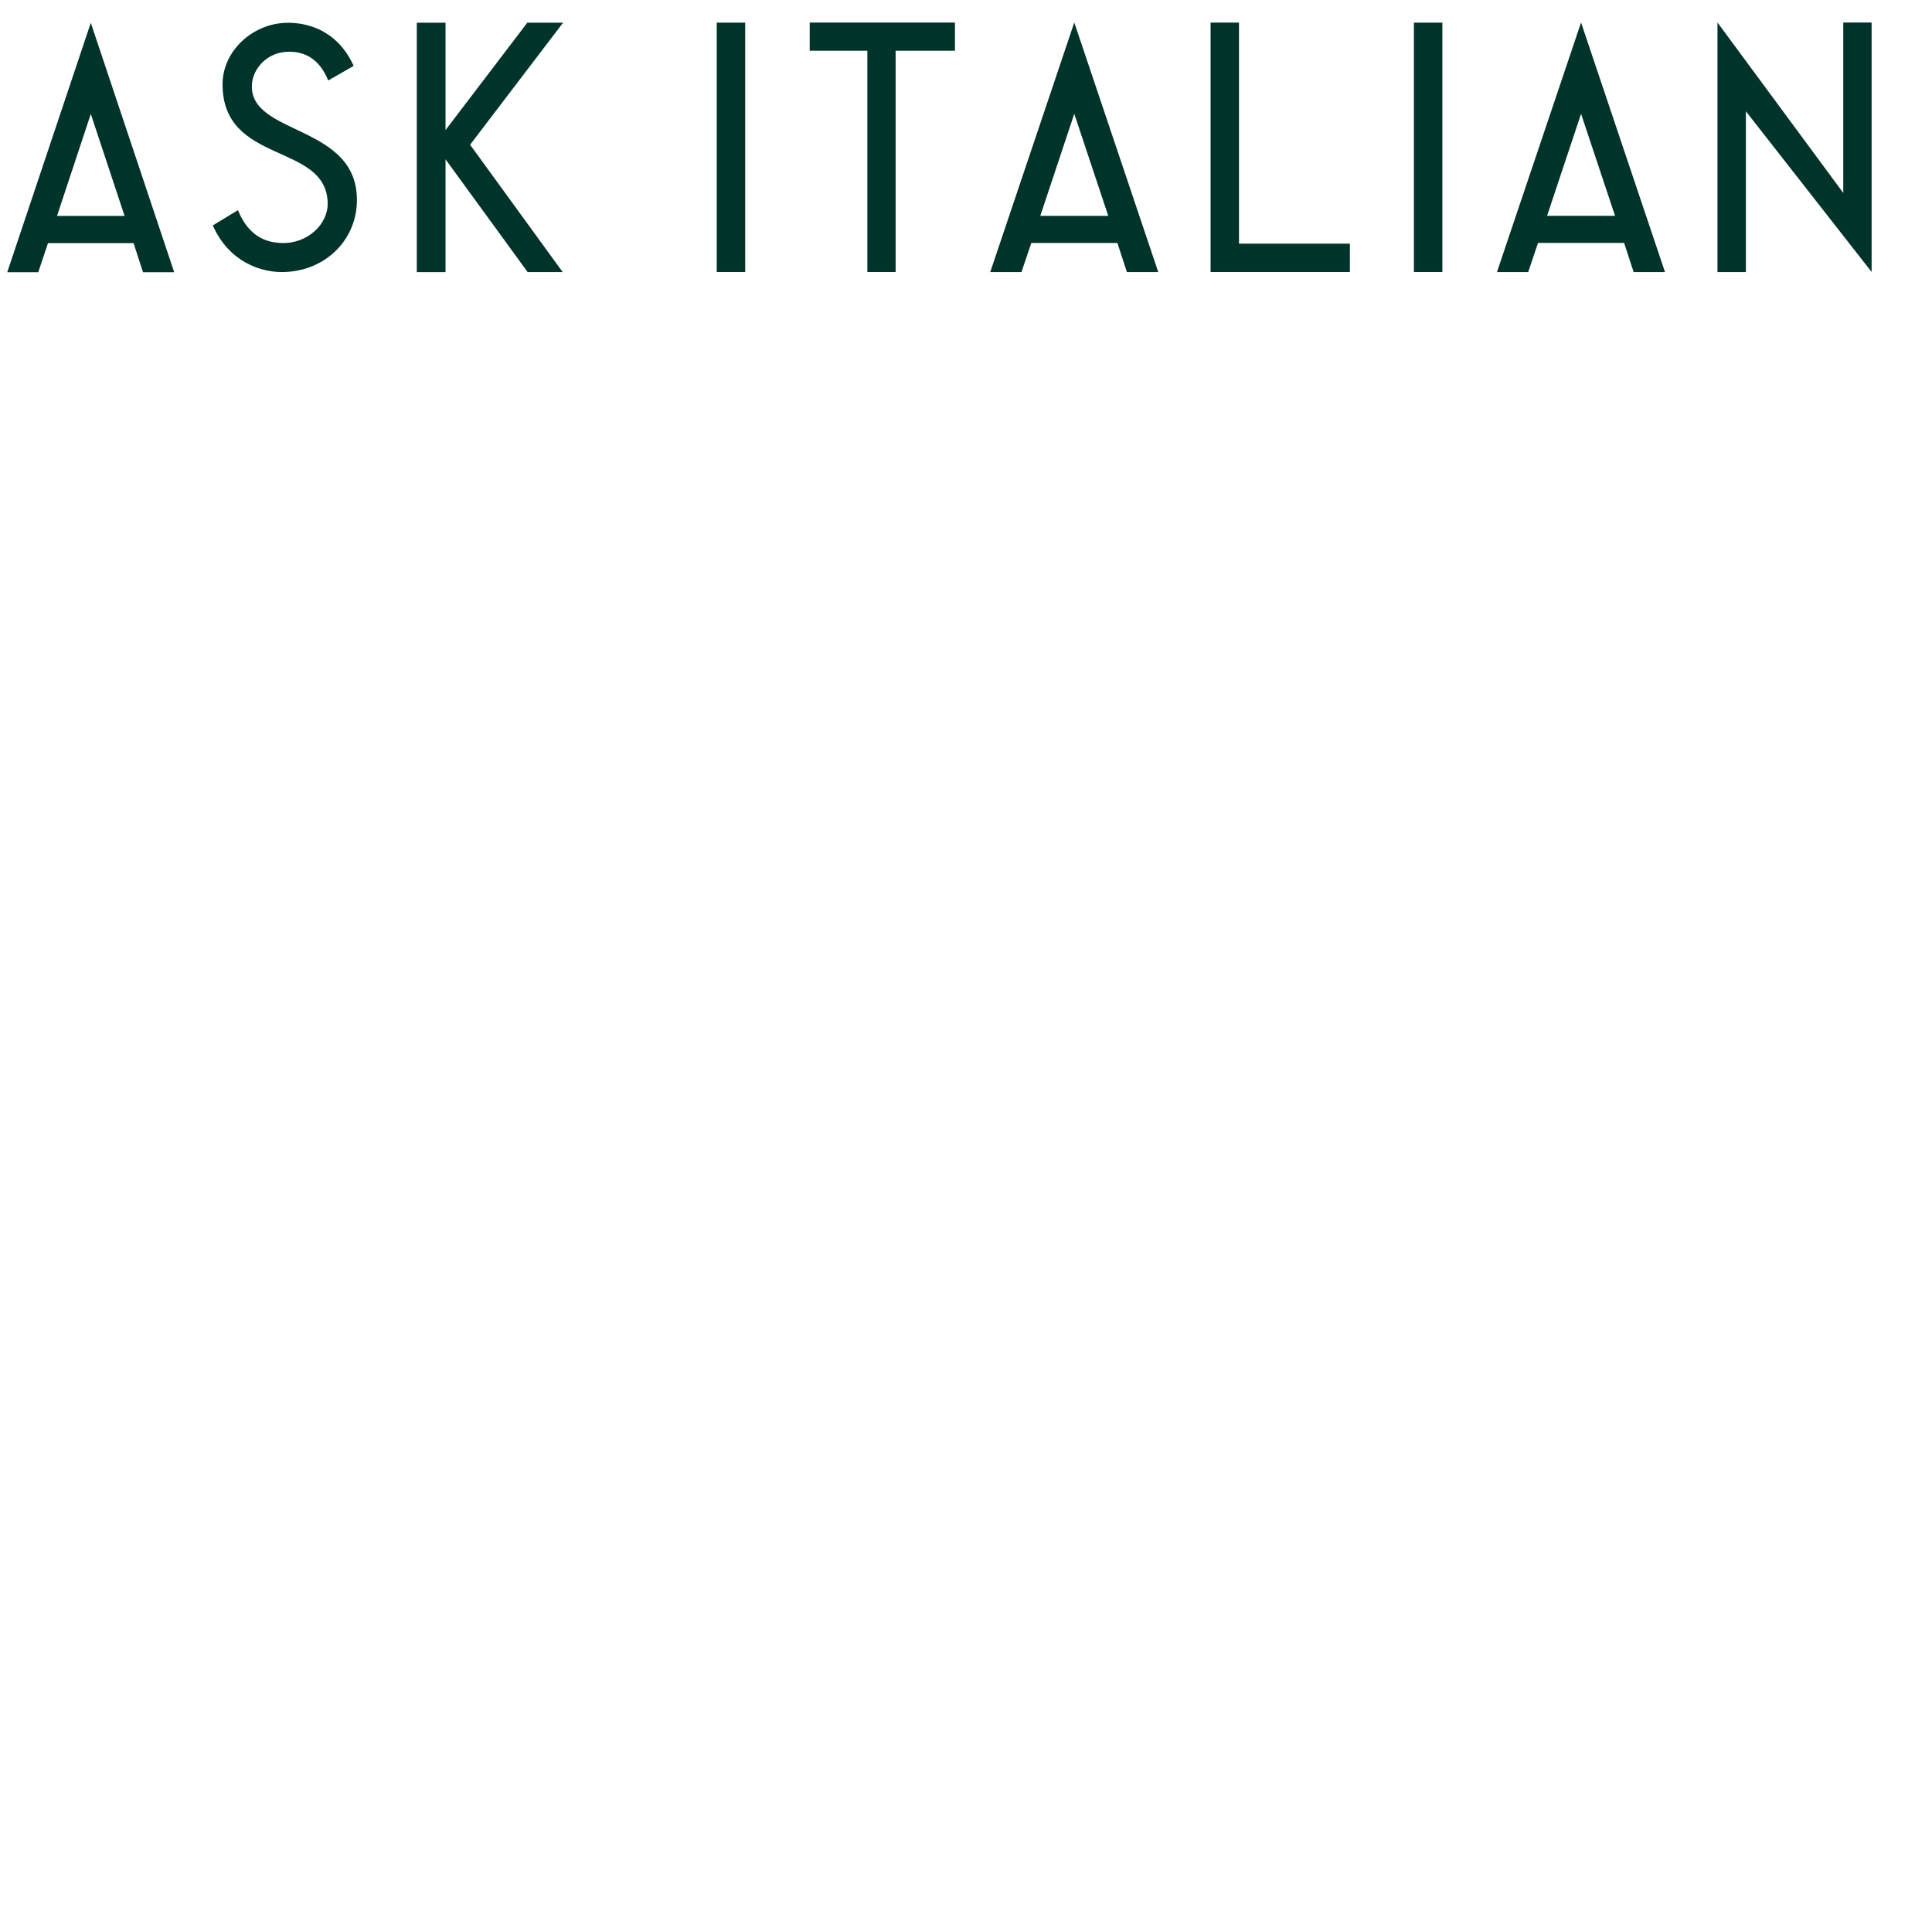
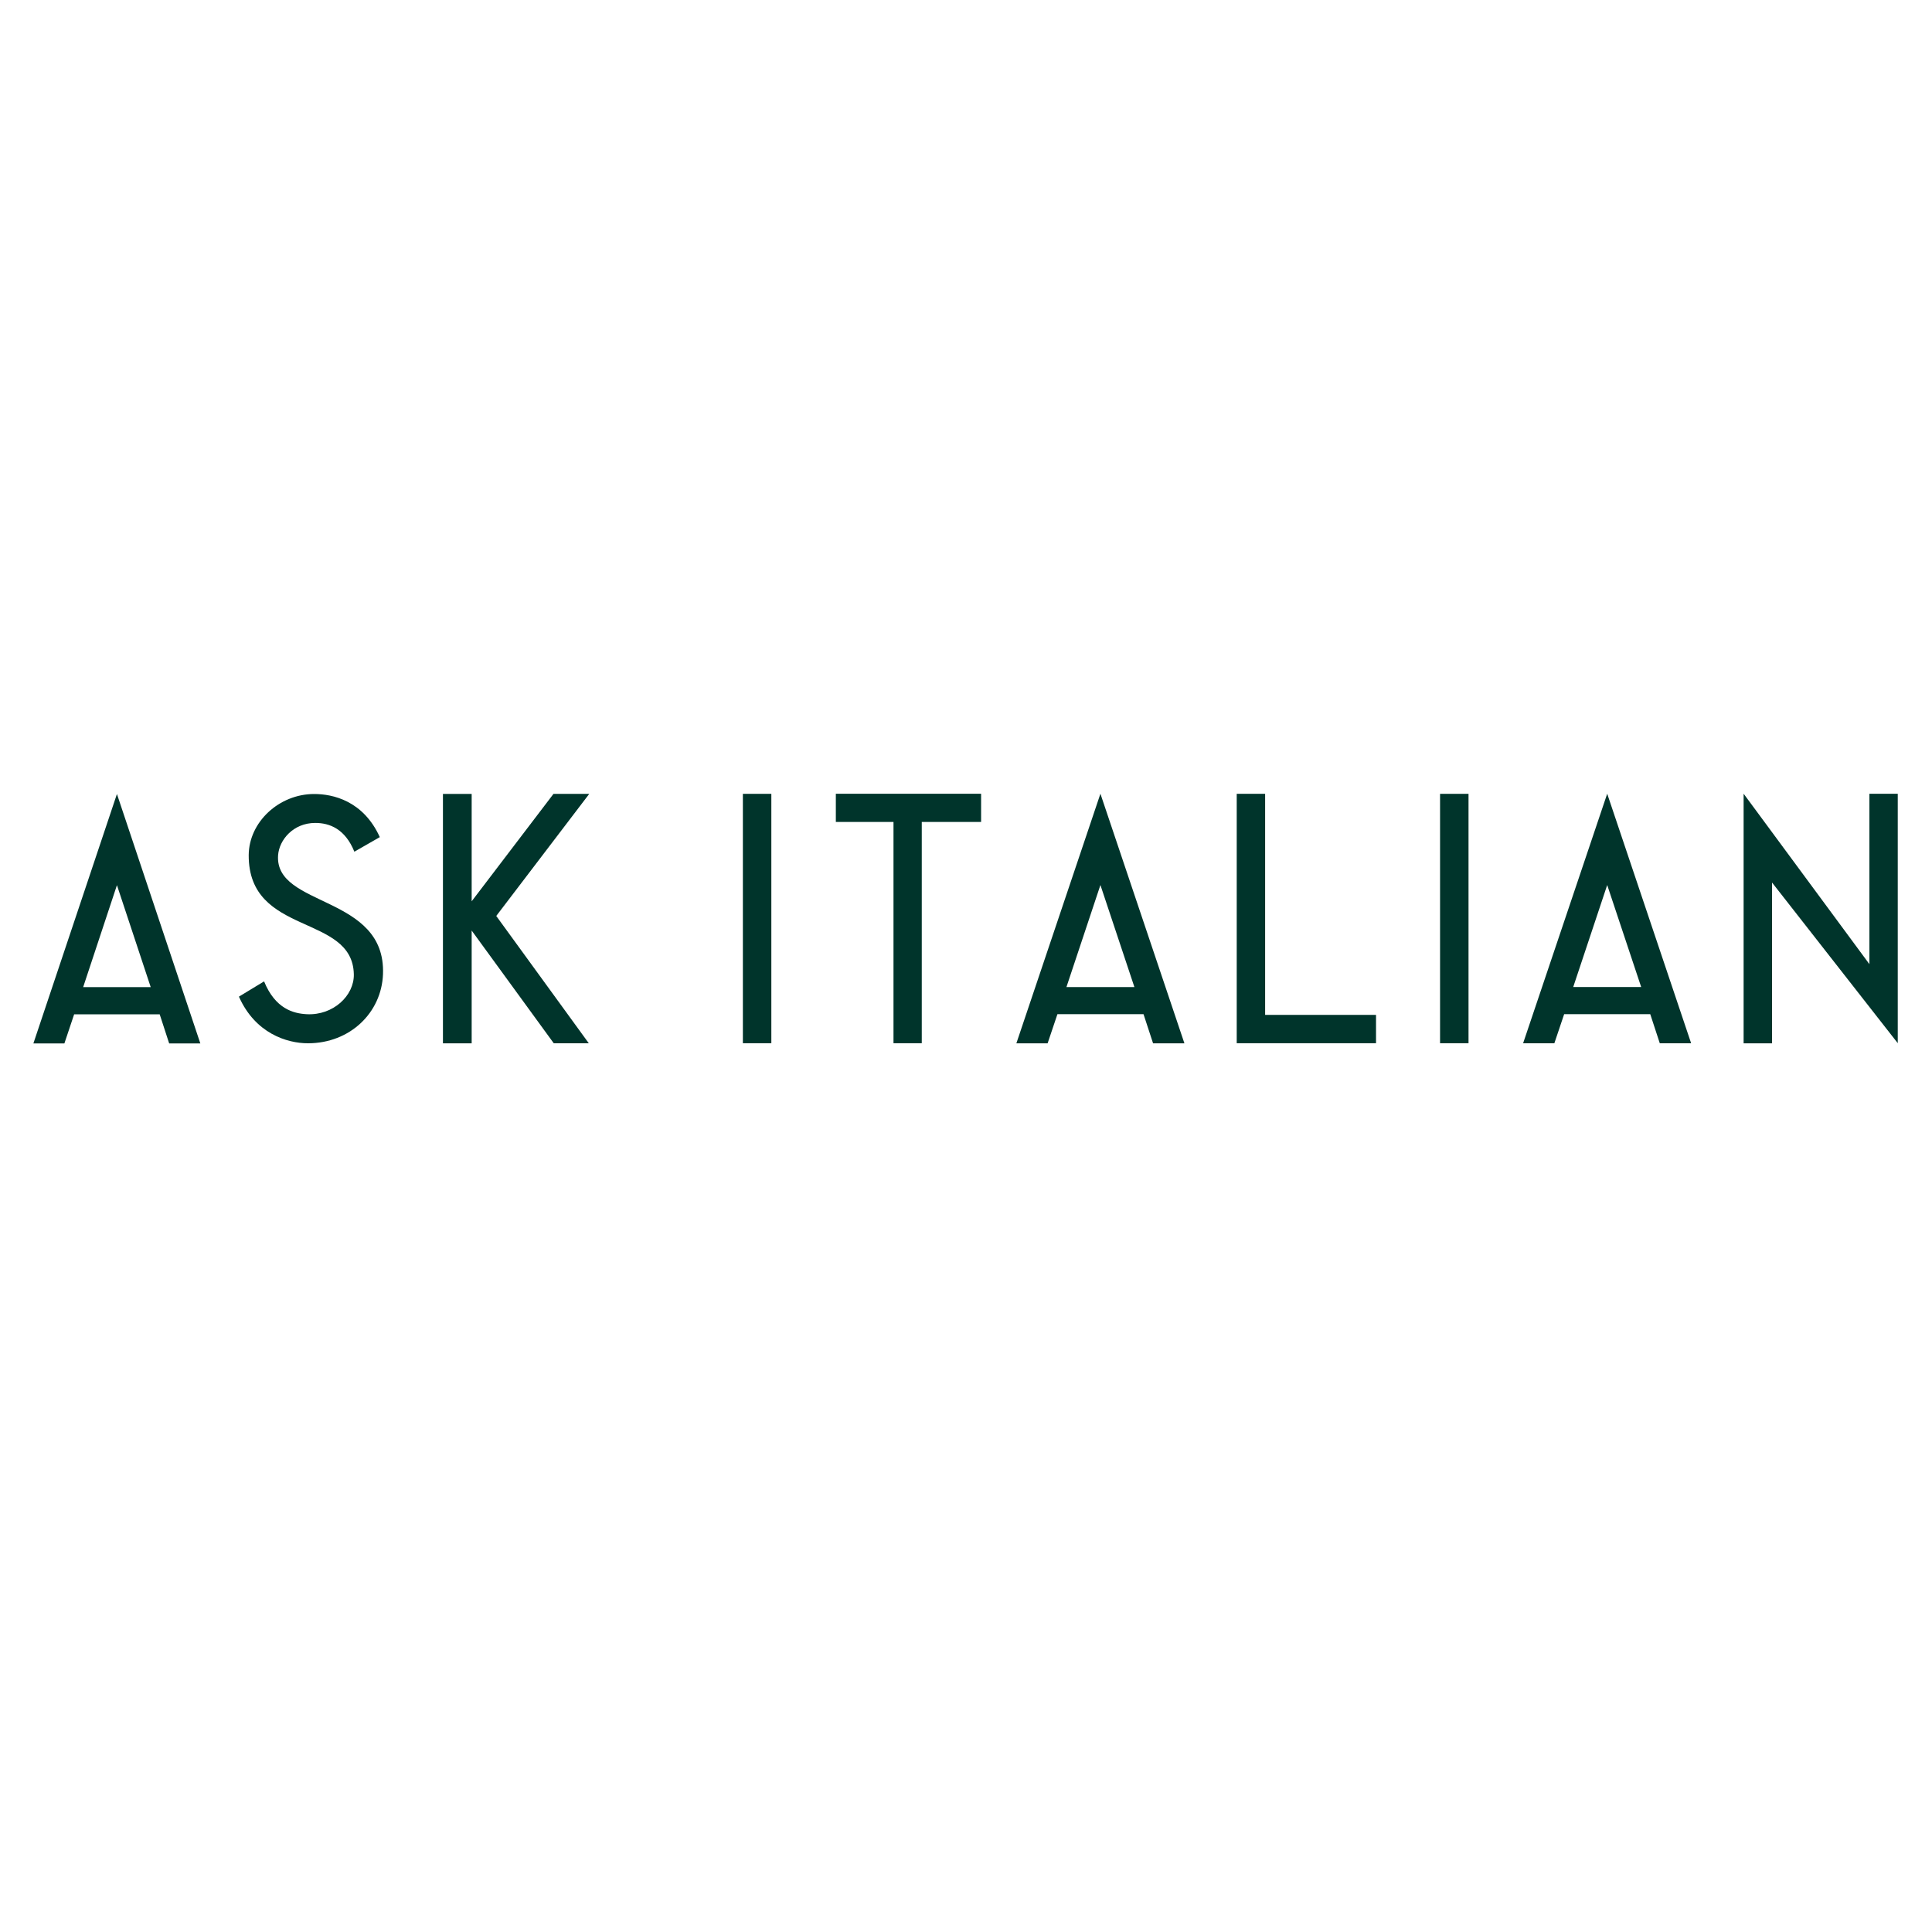
<svg xmlns="http://www.w3.org/2000/svg" width="20mm" height="20mm" viewBox="0 0 20 20" version="1.1" id="svg5" xml:space="preserve">
  <defs id="defs2" />
  <g id="layer1">
-     <g id="g11998" transform="matrix(0.1054574,0,0,0.1054574,-3.827624,-18.71424)">
+     <g id="g11998" transform="matrix(0.1054574,0,0,0.1054574,-3.556992,-10.73058)">
      <path id="path11890" d="m 45.208,179.694 -8.202,24.487 h 3.043 l 0.958,-2.86 h 8.398 l 0.931,2.86 h 3.059 z m -3.315,18.957 3.315,-10.009 3.315,10.009 z" class="cls-1" style="fill:#00342b;stroke-width:0.265" />
-       <polygon transform="matrix(0.2645833,0,0,0.2645833,37.00047,179.6645)" id="polygon11892" points="171.75,45.36 206.09,92.6 193.09,92.6 162.63,50.77 162.63,92.62 151.97,92.62 151.97,0.09 162.63,0.09 162.63,39.92 192.98,0.07 206.25,0.07 " class="cls-1" style="fill:#00342b" />
+       <polygon transform="matrix(0.2645833,0,0,0.2645833,37.00047,179.6645)" id="polygon11892" points="193.09,92.6 162.63,50.77 162.63,92.62 151.97,92.62 151.97,0.09 162.63,0.09 162.63,39.92 192.98,0.07 206.25,0.07 171.75,45.36 206.09,92.6 " class="cls-1" style="fill:#00342b" />
      <path id="path11894" d="m 63.967,204.165 c -2.082,0 -5.191,-0.982 -6.784,-4.58 l 2.469,-1.498 c 1.103,2.704 2.889,3.156 4.196,3.223 2.59,0.132 4.654,-1.823 4.614,-3.913 -0.116,-6.001 -10.358,-3.704 -10.319,-11.713 0.026,-3.244 2.982,-5.99 6.429,-5.99 1.81,0 4.81,0.646 6.44,4.233 l -2.498,1.431 c -0.897,-2.225 -2.418,-2.828 -3.844,-2.823 -2.146,0 -3.535,1.656 -3.643,3.175 -0.362,5.144 10.599,3.847 10.298,11.676 -0.146,3.773 -3.228,6.771 -7.358,6.779 z" class="cls-1" style="fill:#00342b;stroke-width:0.265" />
-       <polygon transform="matrix(0.2645833,0,0,0.2645833,37.00047,179.6645)" id="polygon11896" points="351.63,10.48 329.62,10.48 329.62,92.58 319.13,92.58 319.13,10.48 297.74,10.48 297.74,0.02 351.63,0.02 " class="cls-1" style="fill:#00342b" />
-       <polygon transform="matrix(0.2645833,0,0,0.2645833,37.00047,179.6645)" id="polygon11898" points="446.47,92.58 446.47,0.04 457.01,0.04 457.01,82.06 498.15,82.06 498.15,92.58 " class="cls-1" style="fill:#00342b" />
+       <polygon transform="matrix(0.2645833,0,0,0.2645833,37.00047,179.6645)" id="polygon11896" points="329.62,92.58 319.13,92.58 319.13,10.48 297.74,10.48 297.74,0.02 351.63,0.02 351.63,10.48 329.62,10.48 " class="cls-1" style="fill:#00342b" />
+       <polygon transform="matrix(0.2645833,0,0,0.2645833,37.00047,179.6645)" id="polygon11898" points="457.01,0.04 457.01,82.06 498.15,82.06 498.15,92.58 446.47,92.58 446.47,0.04 " class="cls-1" style="fill:#00342b" />
      <path id="path11900" d="m 191.496,179.667 -8.255,24.498 h 3.067 l 0.963,-2.86 h 8.451 l 0.937,2.86 h 3.077 z m -3.336,18.976 3.336,-10.014 3.336,10.014 h -6.675 z" class="cls-1" style="fill:#00342b;stroke-width:0.265" />
      <rect id="rect11902" height="24.482" width="2.794" y="179.678" x="175.089" class="cls-1" style="fill:#00342b;stroke-width:0.265" />
      <path id="path11904" d="m 141.749,179.667 -8.25,24.5 h 3.067 l 0.963,-2.86 h 8.451 l 0.937,2.86 h 3.077 z m -3.336,18.979 3.336,-10.017 3.336,10.017 h -6.675 z" class="cls-1" style="fill:#00342b;stroke-width:0.265" />
-       <polygon transform="matrix(0.2645833,0,0,0.2645833,37.00047,179.6645)" id="polygon11906" points="691.72,92.56 691.72,0.02 681.2,0.02 681.2,63.24 634.53,0 634.53,92.61 645.08,92.61 645.08,32.96 " class="cls-1" style="fill:#00342b" />
+       <polygon transform="matrix(0.2645833,0,0,0.2645833,37.00047,179.6645)" id="polygon11906" points="681.2,0.02 681.2,63.24 634.53,0 634.53,92.61 645.08,92.61 645.08,32.96 691.72,92.56 691.72,0.02 " class="cls-1" style="fill:#00342b" />
      <polyline transform="matrix(0.2645833,0,0,0.2645833,37.00047,179.6645)" id="polyline11908" points="263.25 0.05 263.25 92.58 273.81 92.58 273.81 0.05 263.25 0.05" class="cls-1" style="fill:#00342b" />
    </g>
  </g>
</svg>
